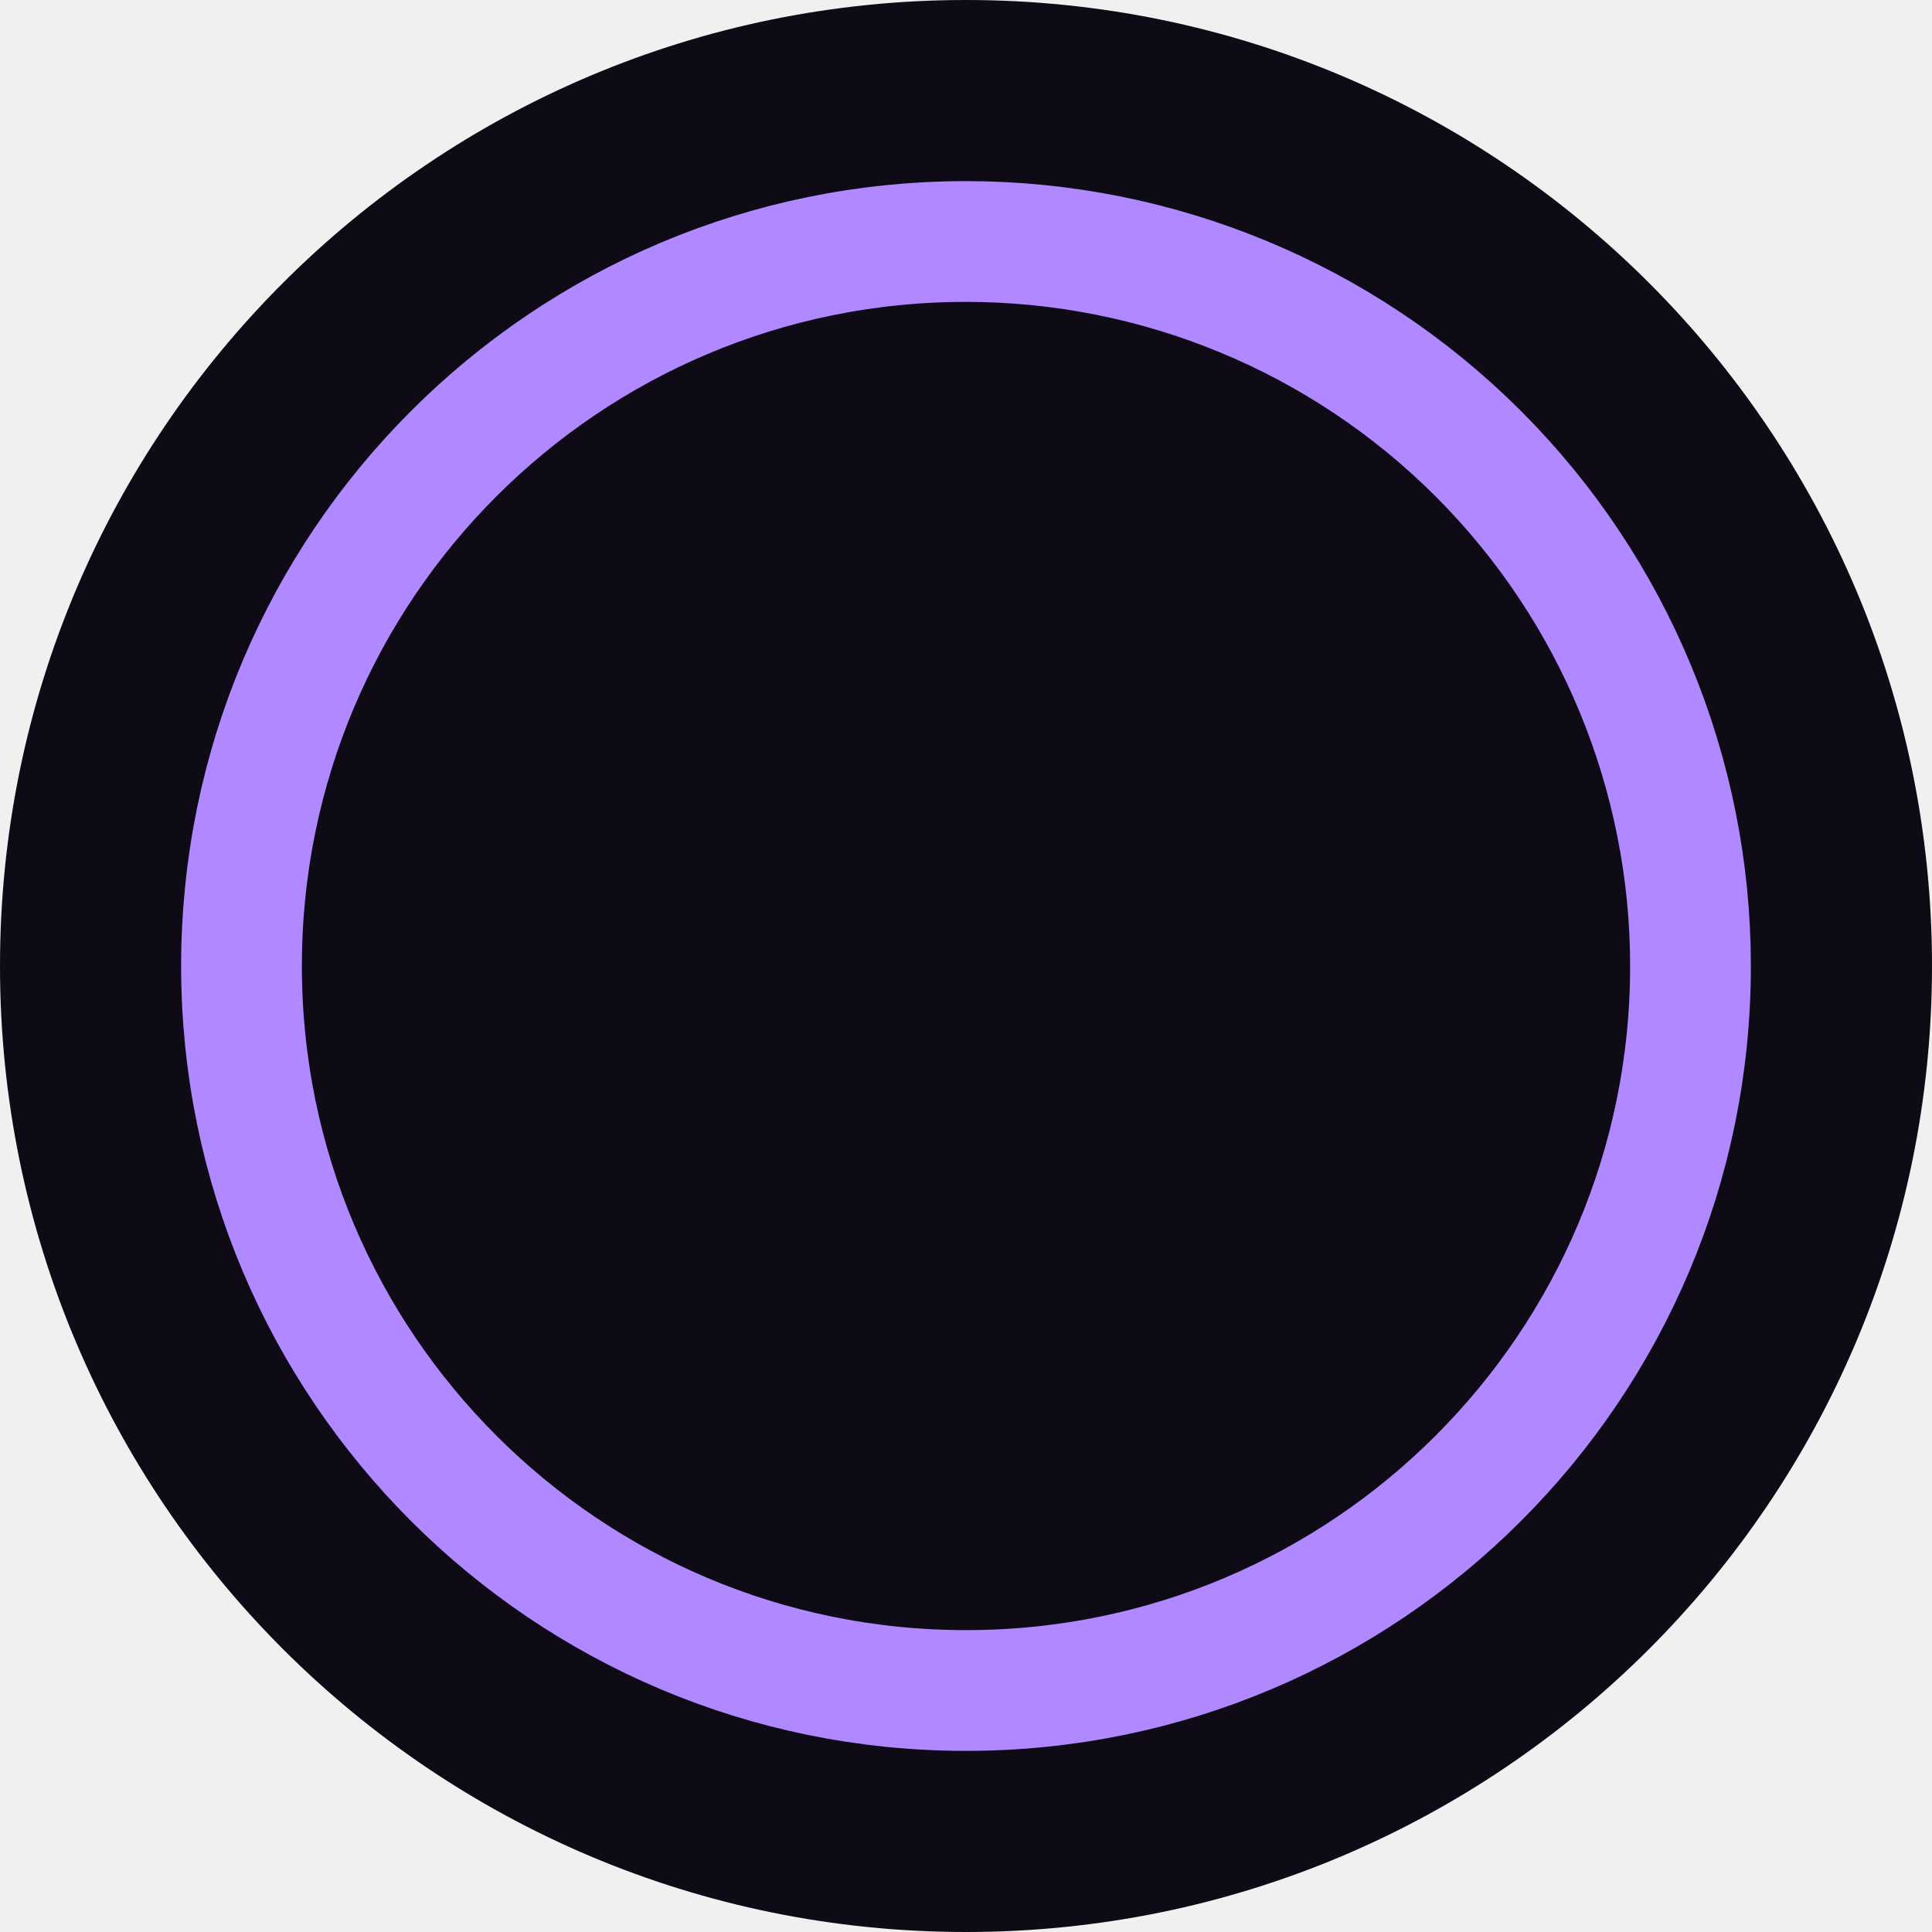
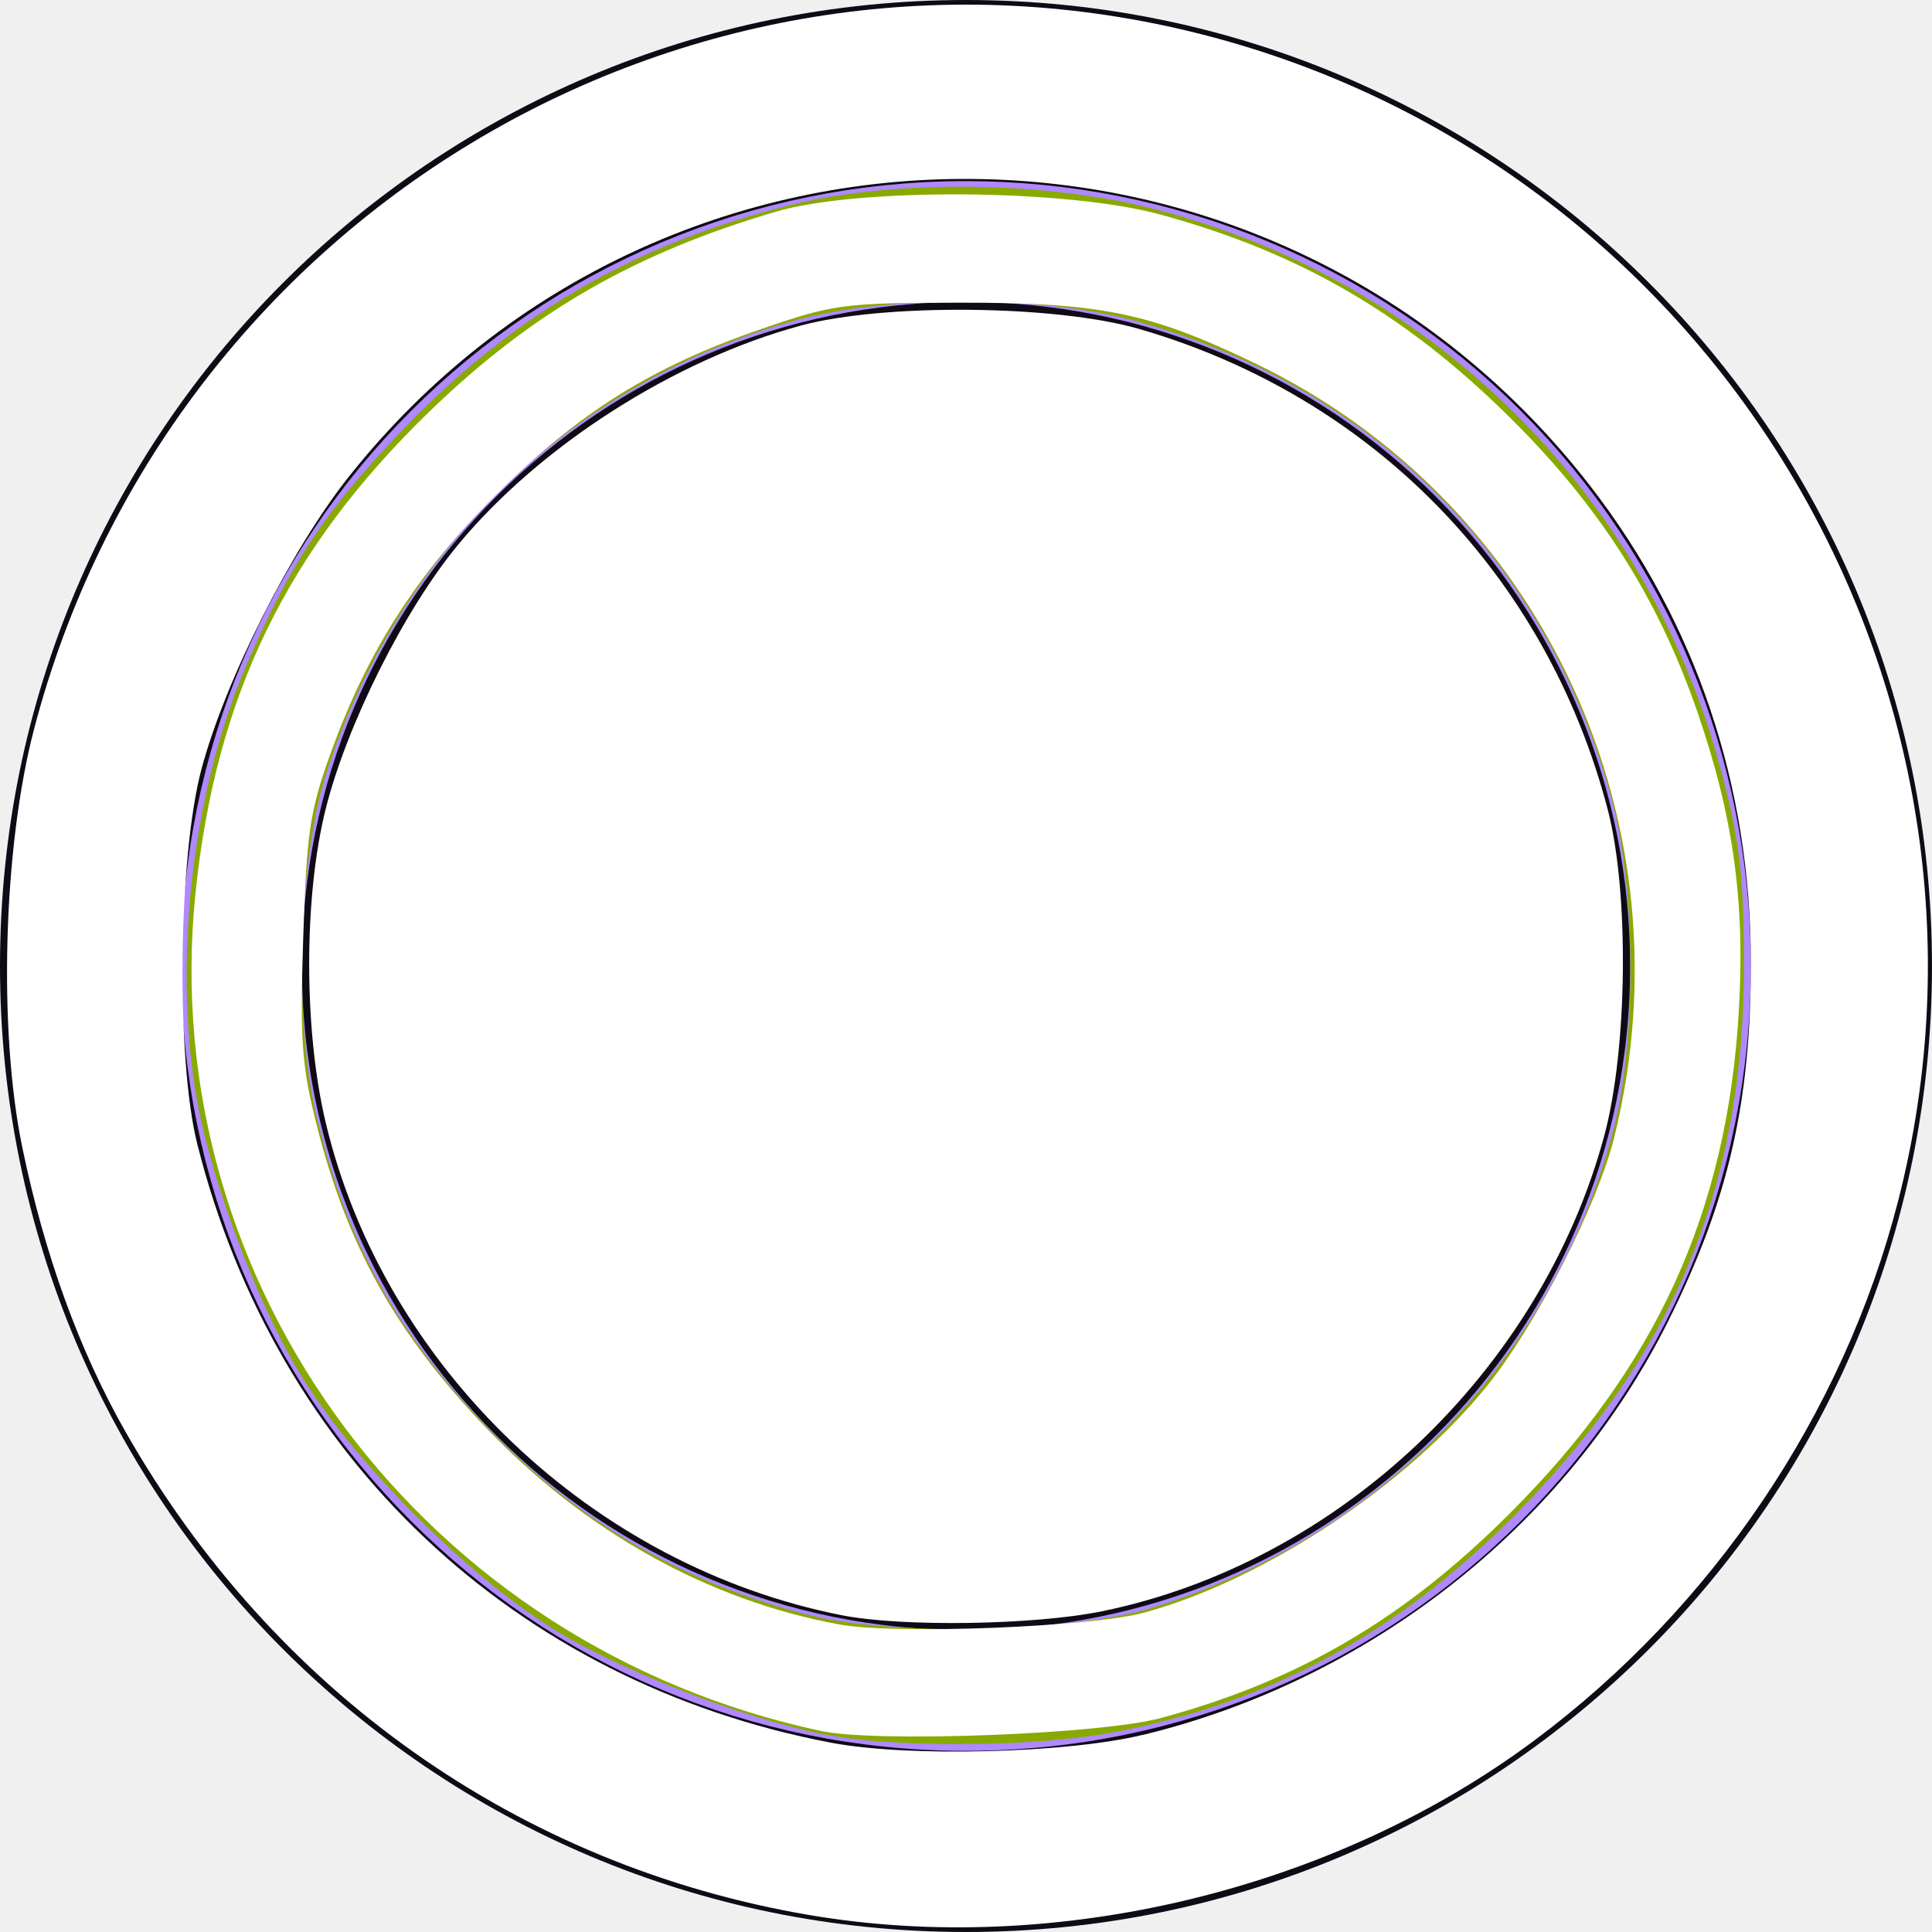
- <svg xmlns="http://www.w3.org/2000/svg" width="24px" height="24px" viewBox="0 0 24 24" version="1.1">
+ <svg xmlns="http://www.w3.org/2000/svg" width="24px" height="24px" viewBox="0 0 24 24" version="1.1" id="svg781">
+   <defs id="defs785" />
  <g id="Top-BarTheme-Copy" stroke="none" stroke-width="1" fill="none" fill-rule="evenodd">
    <circle id="Oval" fill="#0F0B16" fill-rule="nonzero" cx="12" cy="12" r="12" />
    <path d="M12,3 C7.029,3 3,7.029 3,12 C3,16.971 7.029,21 12,21 C16.971,21 21,16.971 21,12 C21,9.613 20.052,7.324 18.364,5.636 C16.676,3.948 14.387,3 12,3 Z" id="Path_18926" stroke="#B088FF" stroke-width="1.5" fill="#0F0B16" fill-rule="nonzero" />
  </g>
+   <path style="fill:#88aa00;fill-opacity:1;stroke-width:0.102" d="M 10.353,21.565 C 9.427,21.412 7.86,20.823 6.973,20.296 5.851,19.63 4.37,18.149 3.704,17.027 3.154,16.102 2.588,14.56 2.426,13.546 2.154,11.845 2.403,9.785 3.064,8.255 3.605,7.004 4.016,6.38 4.952,5.391 6.34,3.923 7.888,3.021 9.844,2.541 11.139,2.223 13.007,2.249 14.369,2.604 c 3.46,0.901 6.128,3.57 7.026,7.027 0.214,0.822 0.265,1.26 0.27,2.288 0.012,2.78 -0.85,4.88 -2.821,6.876 -1.477,1.495 -3.058,2.354 -5.02,2.726 -0.915,0.174 -2.566,0.195 -3.472,0.045 z m 4.017,-1.61 c 2.794,-0.888 4.91,-3.085 5.662,-5.88 0.299,-1.112 0.296,-3.01 -0.008,-4.139 C 19.226,6.966 17.034,4.774 14.064,3.976 12.935,3.672 11.037,3.669 9.925,3.968 7.13,4.721 4.929,6.841 4.046,9.631 3.705,10.708 3.65,12.693 3.929,13.861 c 0.374,1.565 1.006,2.713 2.142,3.889 1.12,1.16 2.418,1.916 3.968,2.31 1.087,0.276 3.3,0.223 4.33,-0.104 z" id="path789" />
+   <path style="fill:#ffffff;stroke-width:0.102" d="M 10.2,21.503 C 5.281,20.454 1.929,15.966 2.428,11.098 2.679,8.651 3.564,6.828 5.333,5.114 6.604,3.882 7.882,3.145 9.641,2.629 10.669,2.328 13.251,2.347 14.414,2.665 c 1.79,0.489 3.135,1.288 4.481,2.661 1.04,1.061 1.729,2.171 2.197,3.537 0.443,1.292 0.587,2.346 0.508,3.7 -0.146,2.495 -1.028,4.424 -2.852,6.244 -1.31,1.307 -2.616,2.072 -4.328,2.535 -0.746,0.202 -3.53,0.308 -4.22,0.161 z m 4.017,-1.471 c 1.498,-0.41 3.271,-1.586 4.267,-2.83 0.609,-0.761 1.36,-2.233 1.569,-3.076 C 21.019,10.225 19.166,6.234 15.59,4.513 14.281,3.883 13.676,3.759 11.929,3.76 10.477,3.762 10.357,3.777 9.452,4.089 8.102,4.554 7.194,5.121 6.174,6.136 5.189,7.115 4.574,8.071 4.116,9.333 c -0.266,0.734 -0.306,0.993 -0.349,2.308 -0.042,1.28 -0.02,1.597 0.167,2.335 0.38,1.503 0.982,2.582 2.09,3.746 1.242,1.305 2.773,2.159 4.405,2.458 0.696,0.127 3.128,0.032 3.787,-0.148 z" id="path817" />
+   <path style="fill:#ffffff;stroke-width:0.102" d="M 10.047,23.788 C 6.45,23.174 3.401,21.019 1.562,17.791 0.986,16.78 0.552,15.586 0.277,14.253 -0.024,12.797 0.04,10.523 0.422,9.062 2.079,2.721 8.473,-1.137 14.79,0.392 21.246,1.956 25.221,8.528 23.578,14.923 c -0.68,2.644 -2.303,5.05 -4.524,6.702 -2.495,1.856 -5.947,2.686 -9.007,2.163 z m 4.145,-2.235 c 2.823,-0.682 5.262,-2.602 6.53,-5.139 0.747,-1.495 1.03,-2.721 1.028,-4.462 C 21.749,9.76 21.067,7.736 19.763,6.048 15.865,1.001 8.293,0.938 4.336,5.918 3.622,6.816 2.801,8.443 2.504,9.549 2.213,10.636 2.184,13.151 2.451,14.213 c 0.977,3.887 3.946,6.69 7.875,7.436 0.952,0.181 2.921,0.131 3.866,-0.097 z" id="path818" />
+   <path style="fill:#ffffff;stroke-width:0.102" d="M 10.462,20.066 C 7.366,19.458 4.776,16.99 4.048,13.954 3.772,12.803 3.772,11.141 4.046,10.048 4.311,8.996 5.023,7.575 5.689,6.769 c 1.016,-1.23 2.685,-2.298 4.257,-2.724 1.028,-0.279 3.167,-0.258 4.2,0.04 2.903,0.839 5.065,3.055 5.826,5.973 0.268,1.027 0.247,2.977 -0.044,4.053 -0.792,2.928 -3.302,5.303 -6.24,5.905 -0.836,0.171 -2.478,0.197 -3.225,0.05 z" id="path820" />
</svg>
